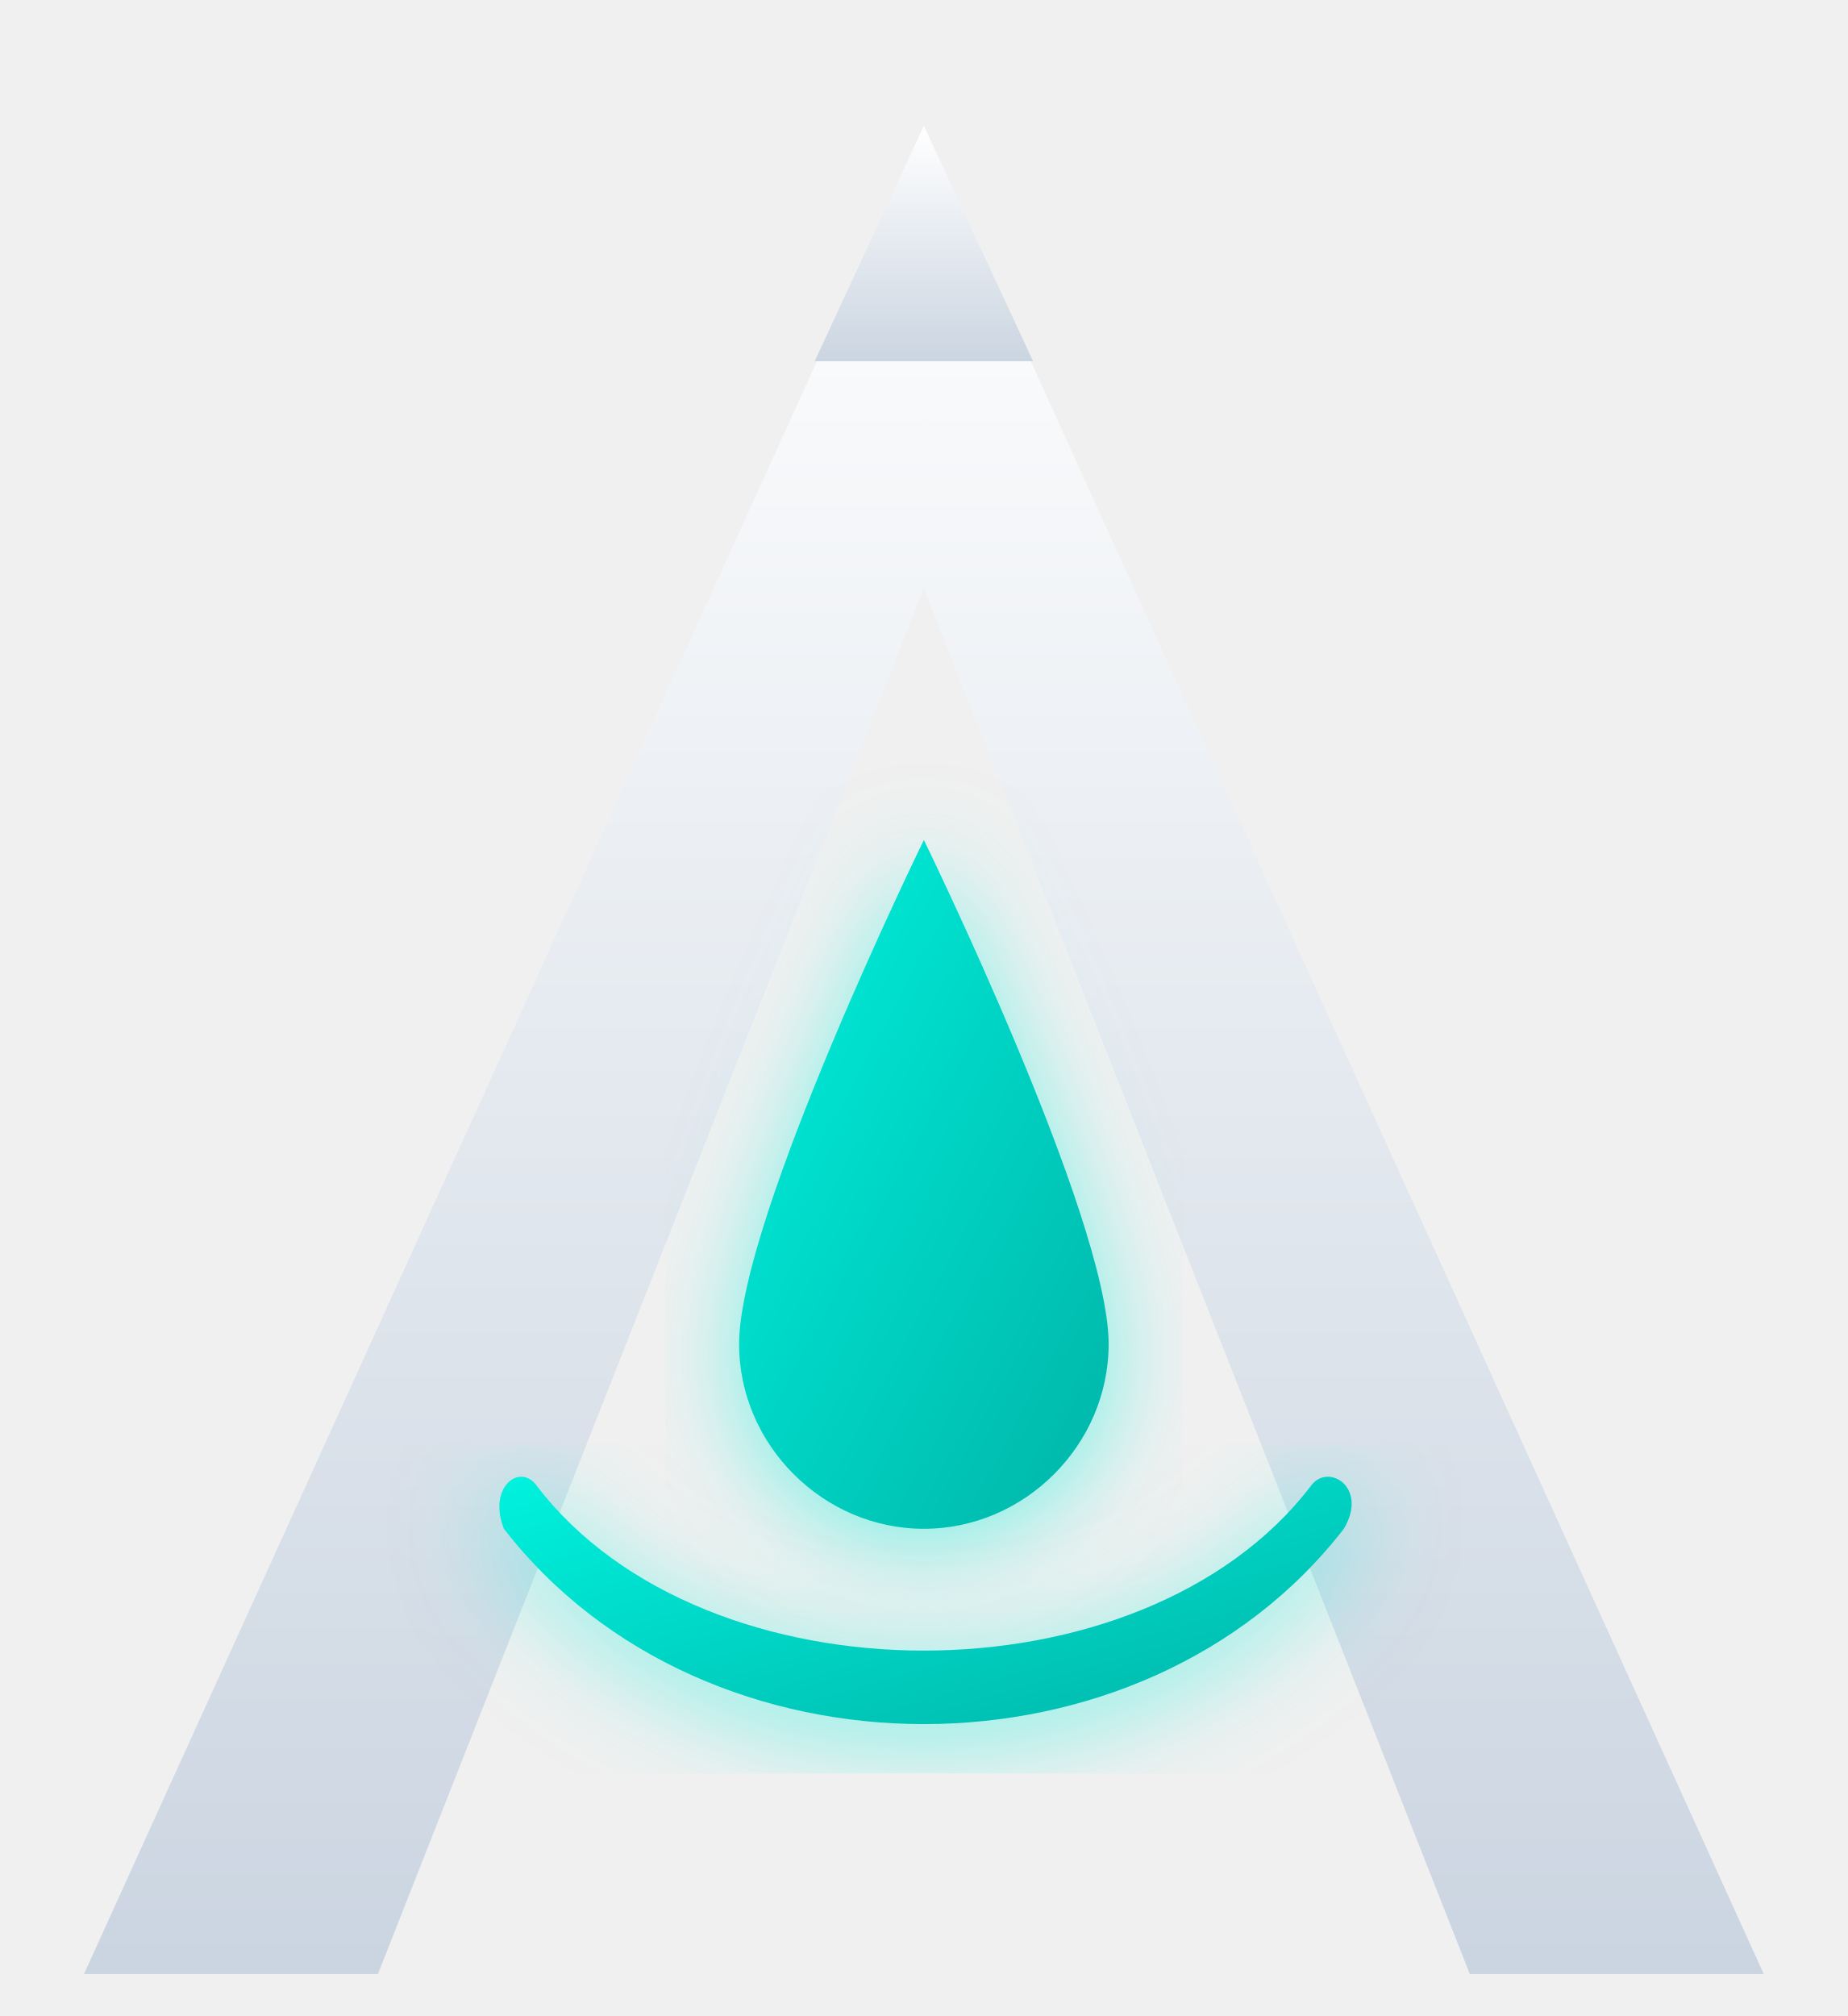
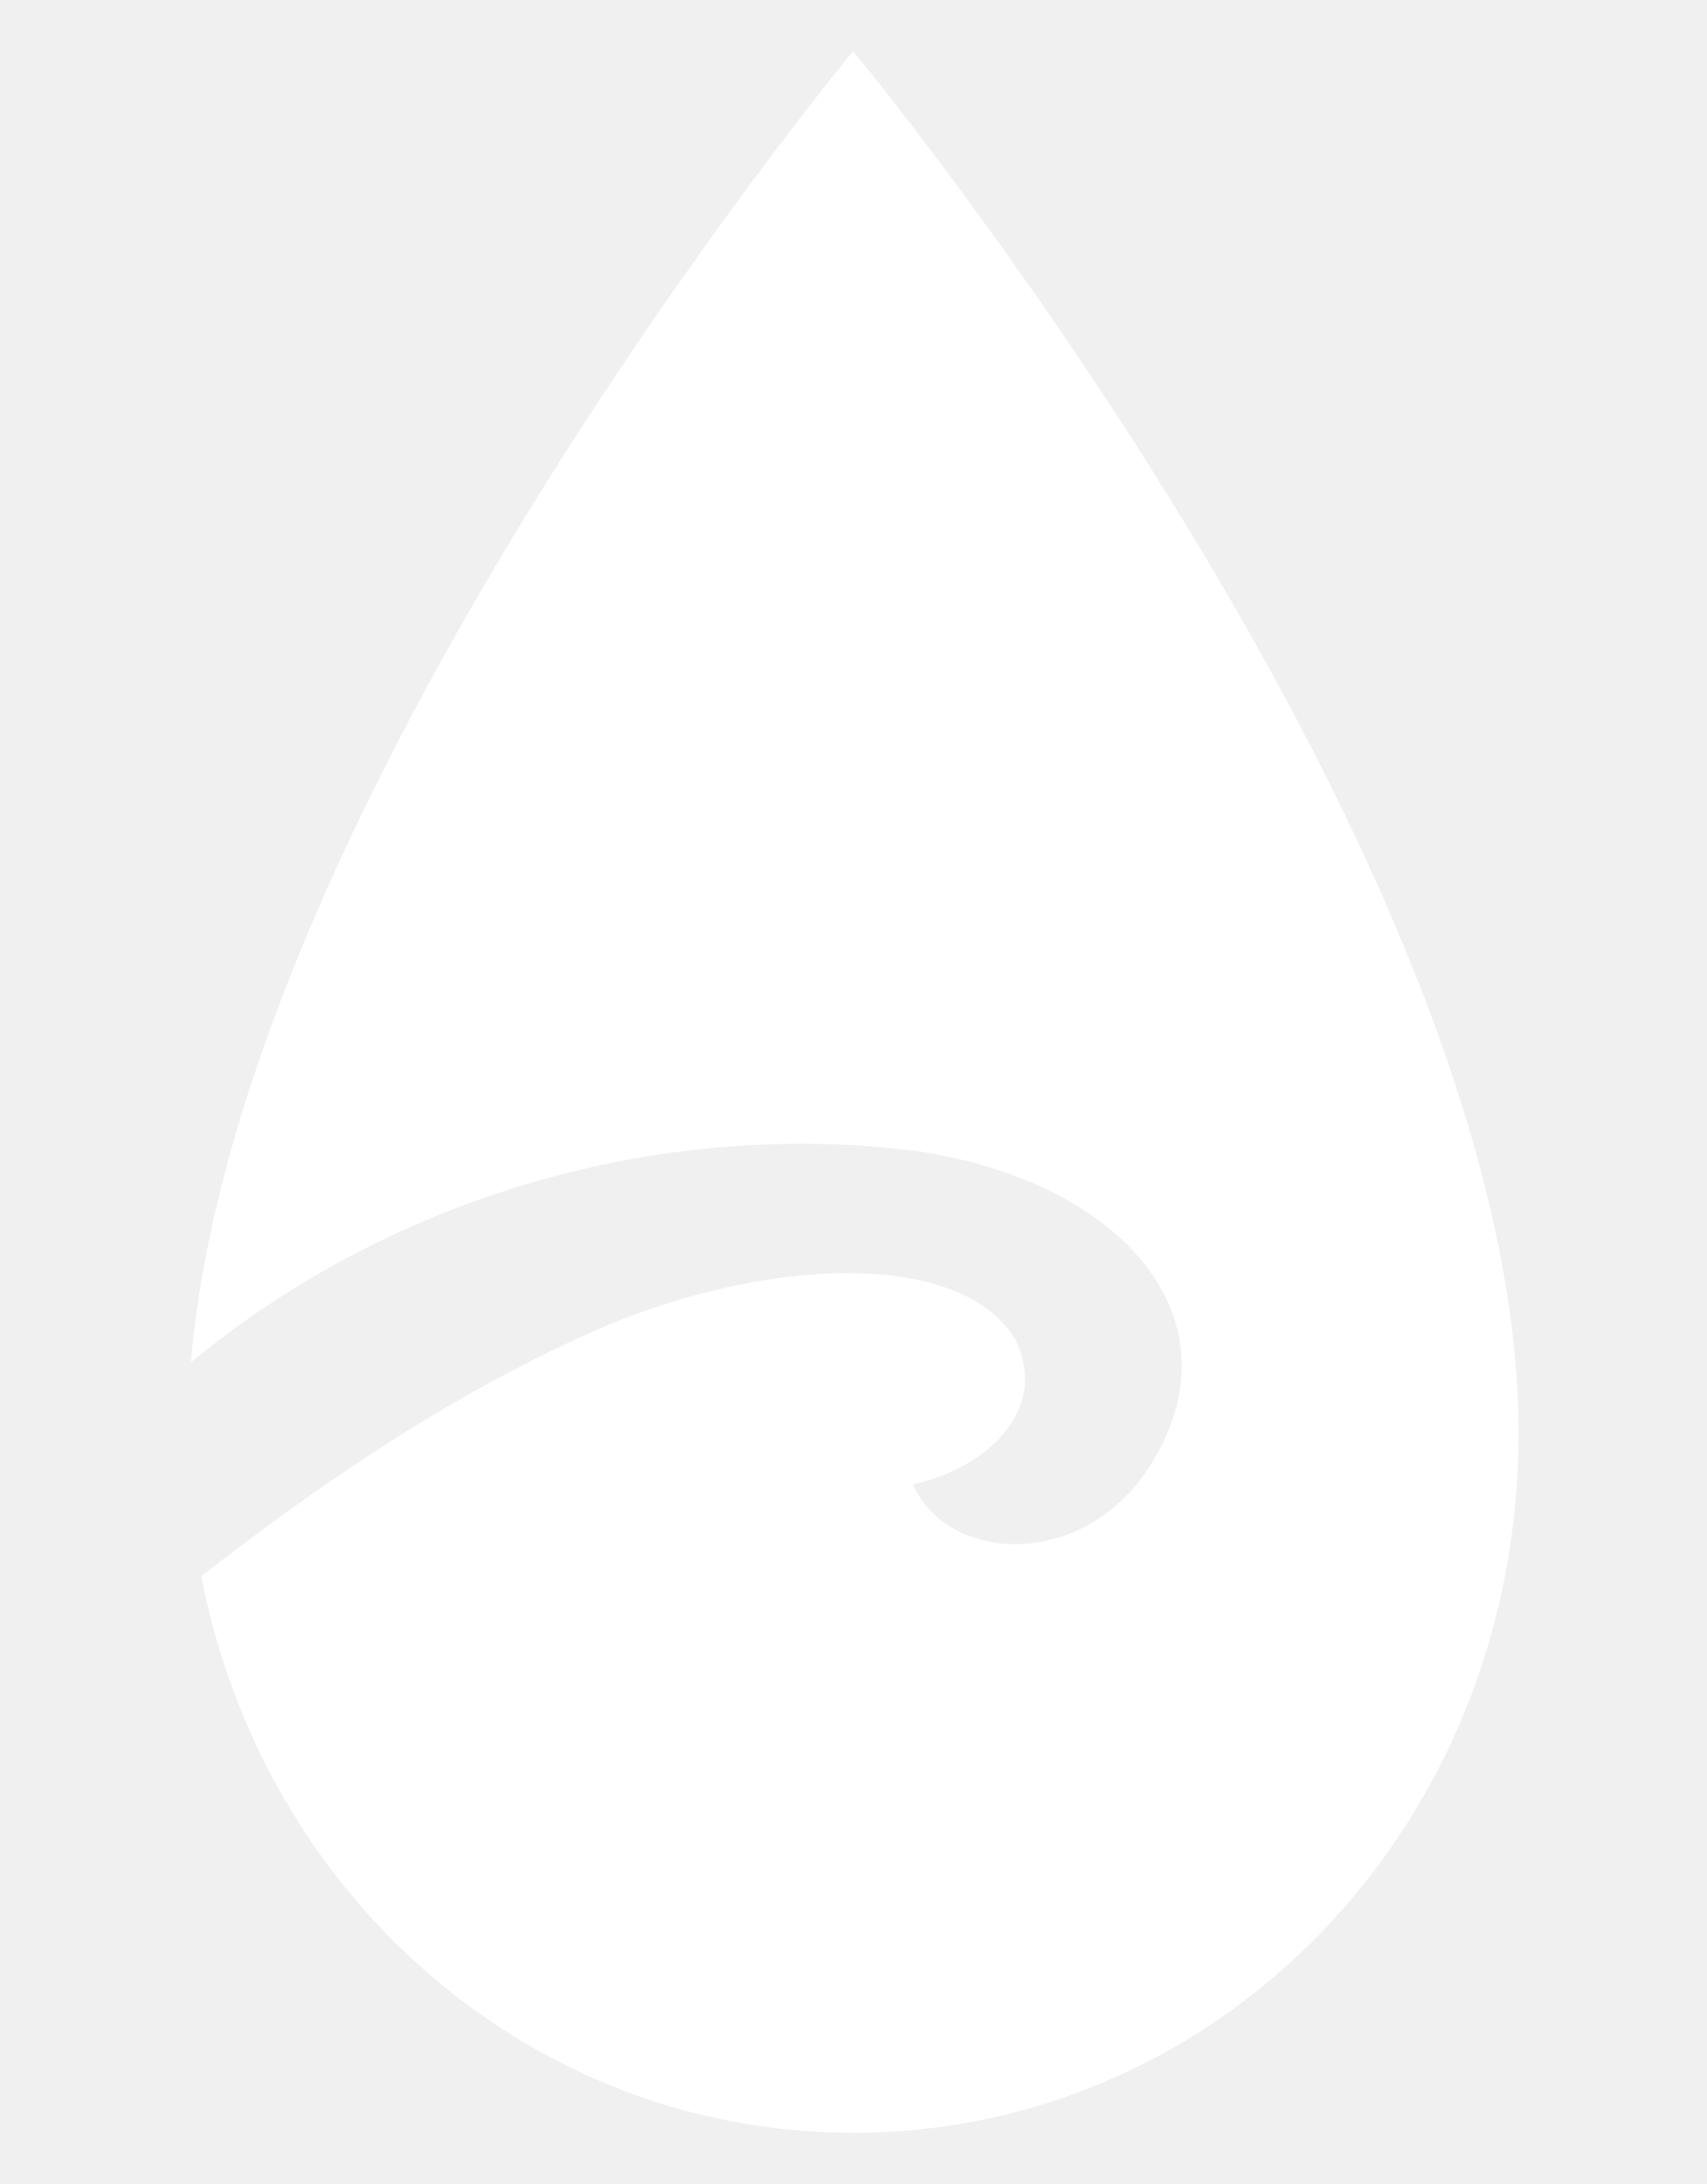
- <svg xmlns="http://www.w3.org/2000/svg" viewBox="0 0 220 240" width="100%" height="100%" fill="none">
+ <svg xmlns="http://www.w3.org/2000/svg" viewBox="0 0 100 128" width="100" height="128">
  <defs>
-     <linearGradient id="symAquaGradW" x1="0%" y1="0%" x2="100%" y2="100%">
-       <stop offset="0%" stop-color="#00F2DE" />
-       <stop offset="100%" stop-color="#00B4A8" />
-     </linearGradient>
-     <linearGradient id="symWhiteGrad" x1="0%" y1="0%" x2="0%" y2="100%">
-       <stop offset="0%" stop-color="#FFFFFF" />
-       <stop offset="100%" stop-color="#CBD5E1" />
-     </linearGradient>
-     <filter id="symGlowW" x="-20%" y="-20%" width="140%" height="140%">
-       <feDropShadow dx="0" dy="2" stdDeviation="6" flood-color="#00F2DE" flood-opacity="0.5" />
-     </filter>
+     <mask id="swirl">
+       <rect width="100" height="128" fill="#fff" />
+       <path d="M11 80C23 70 39 65.5 54 67.5C66.5 69.5 73 78 67 86.5C63 92 55.5 91.5 53.5 87C58 86 61.5 82.5 59.5 78.5C56.5 73.5 46 73.5 36 77.5C26.5 81.5 18 87.5 11 93Z" fill="#000" />
+     </mask>
  </defs>
-   <g transform="translate(0, 5)">
-     <path d="M 110 10 L 10 230 L 45 230 L 110 65 Z" fill="url(#symWhiteGrad)" />
-     <path d="M 110 10 L 210 230 L 175 230 L 110 65 Z" fill="url(#symWhiteGrad)" />
-     <path d="M 97 38 L 110 10 L 123 38 Z" fill="url(#symWhiteGrad)" />
-     <path d="M 110 95 C 110 95, 88 140, 88 155 C 88 167, 98 177, 110 177 C 122 177, 132 167, 132 155 C 132 140, 110 95, 110 95 Z" fill="url(#symAquaGradW)" filter="url(#symGlowW)" />
-     <path d="M 64 172 C 84 198, 136 198, 156 172 C 158 169, 163 172, 160 177 C 136 208, 84 208, 60 177 C 58 172, 62 169, 64 172 Z" fill="url(#symAquaGradW)" filter="url(#symGlowW)" />
-   </g>
+   <path d="M50 3C50 3 11 50 11 84C11 107 28.5 125 50 125C71.5 125 89 107 89 84C89 50 50 3 50 3Z" fill="#FFFFFF" mask="url(#swirl)" />
</svg>
